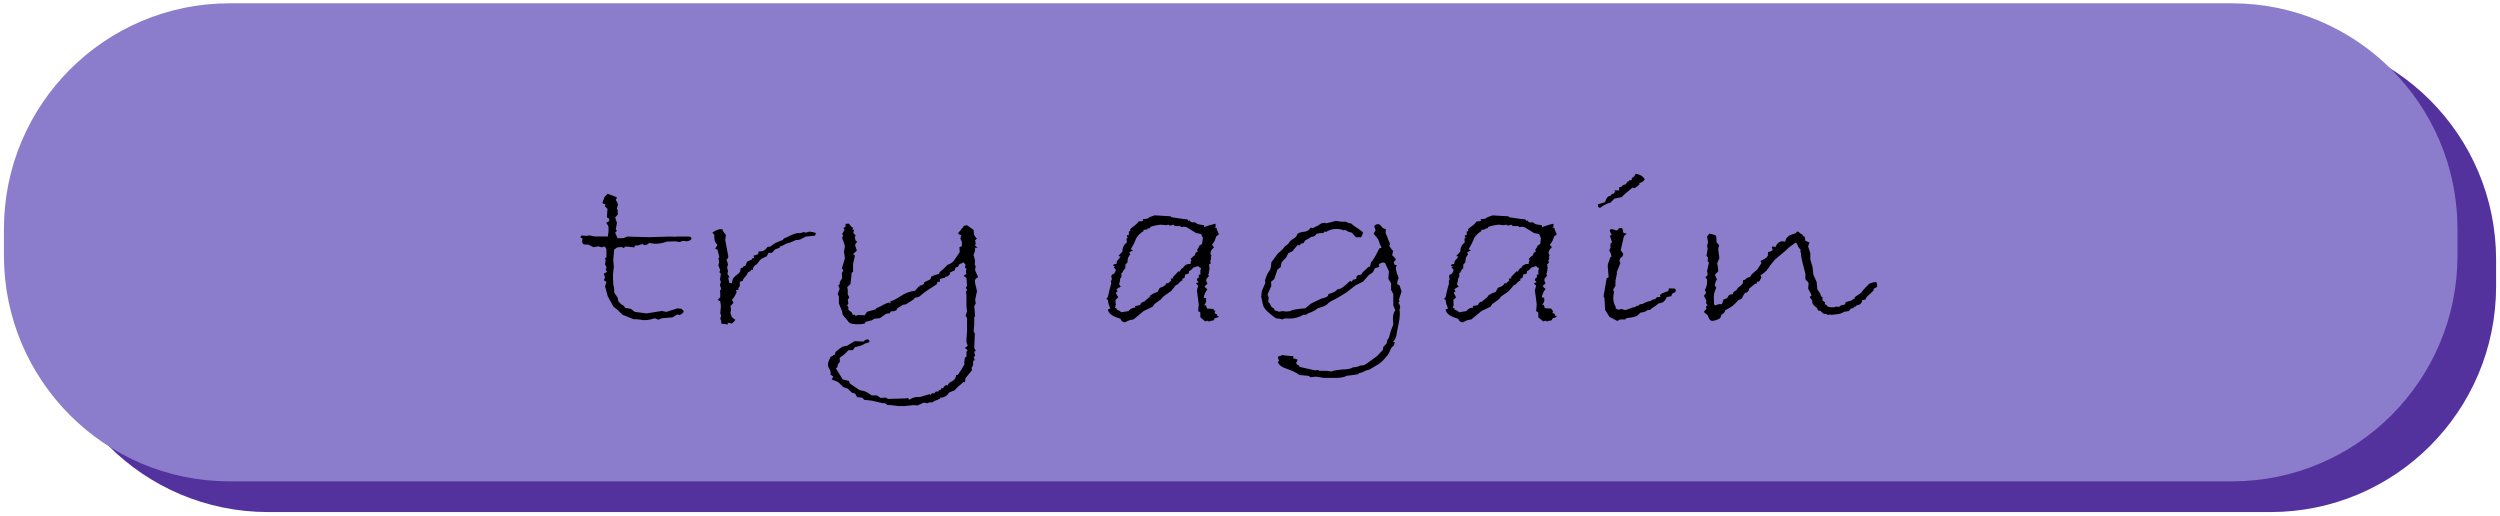
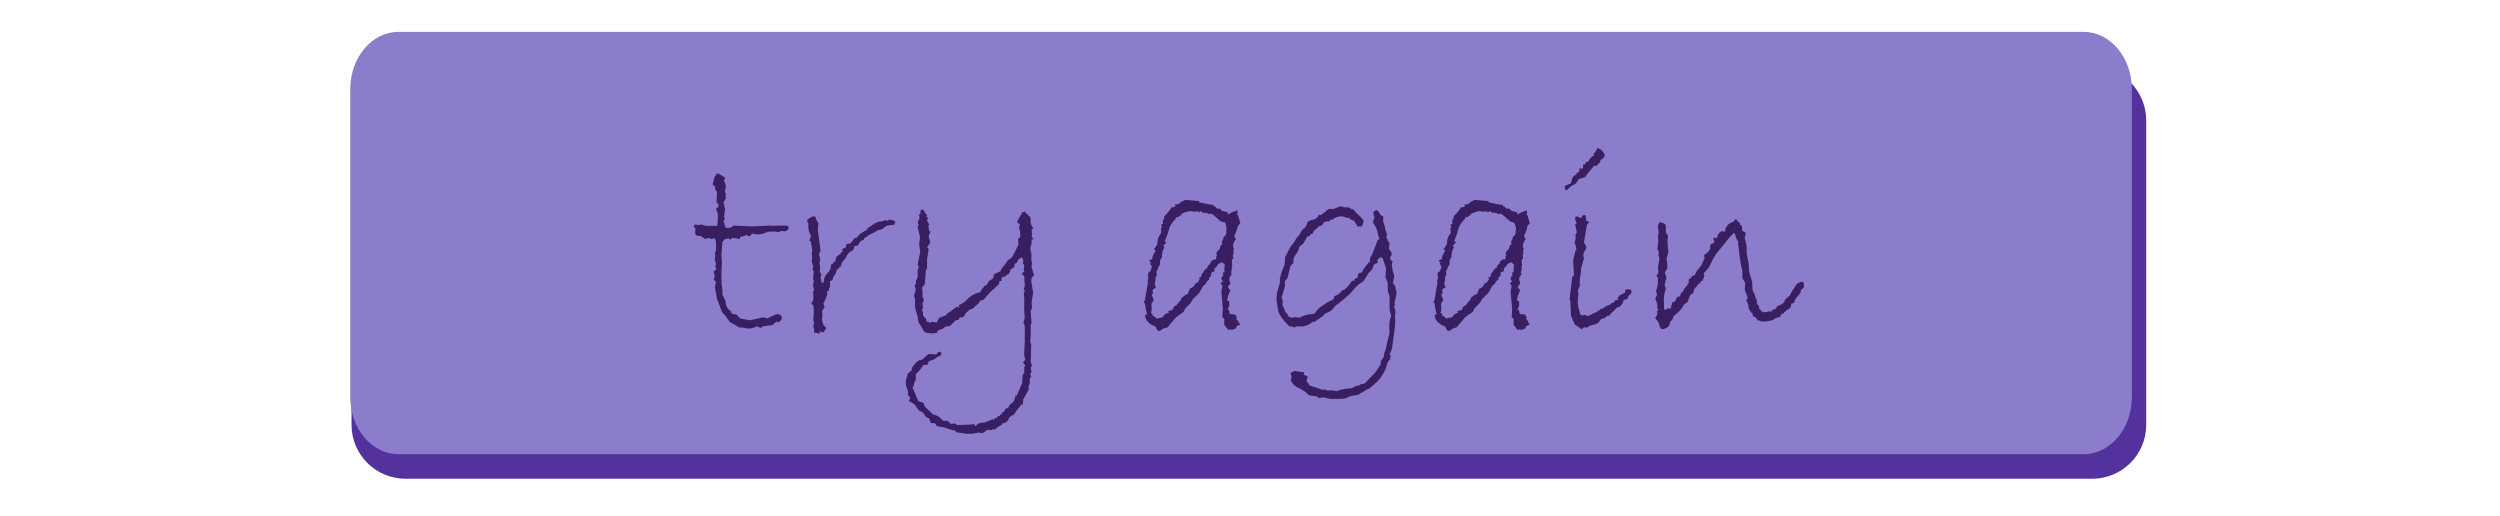
- <svg xmlns="http://www.w3.org/2000/svg" width="1140" height="235" viewBox="0 0 1140 235">
+ <svg xmlns="http://www.w3.org/2000/svg" width="655" height="135" viewBox="0 0 655 135">
  <defs>
    <style>
      .cls-1 {
        fill: #54329e;
      }

      .cls-2 {
        fill: #8c7dcc;
      }
+ 
+       .cls-3 {
+         fill: #391e62;
+       }
    </style>
  </defs>
-   <g id="start_screen_title">
+   <g id="pause">
+     <rect class="cls-1" x="92.1" y="17.43" width="470.21" height="108" rx="14.14" />
+     <path class="cls-2" d="M104.41,119H545.9c7,0,12.65-6.71,12.65-15V23.35c0-8.27-5.66-15-12.65-15H104.41c-7,0-12.64,6.71-12.64,15v80.7C91.77,112.33,97.43,119,104.41,119Z" />
    <g>
-       <rect class="cls-1" x="19.4" y="15.5" width="1118.82" height="218" rx="102.92" />
-       <rect class="cls-2" x="1.79" y="1.5" width="1118.82" height="218" rx="102.92" />
-       <g>
-         <path d="M286,107.87l9.88.29,9.45-.29,2.32.09,1-.09h5.18c1,0,1.47.29,1.47.88s-.77,1.12-2.31,1.31a2.92,2.92,0,0,0-1.19-.19,3.5,3.5,0,0,0-1.82.49l-2-.3-3.86.1a14.78,14.78,0,0,1-5.32,1l-2.73-.35-1.4.93h-1.33v-.58l-2.46.78h-1.26l-.42.88a29.43,29.43,0,0,0-4.2-.39.73.73,0,0,1-.7.58,1.73,1.73,0,0,1-.84-.39l-2,.2-1.4,1-.42,4.88.28,2.93-.42,3.76.14,4.2.42,2v1.8l1.68,2.49v.44c0,1.14,1,2.23,2.87,3.27l.42.83,2.59.39,1.89,1.42,5.33.68,7-1.12,2,.44,5-1.61,1.89.19c.65.46,1,.88,1,1.27s-.61,1-1.82,1.61l-1.05-.29-2.25,1.32-4.76.39-1.61.68-1.68-.68a14.37,14.37,0,0,1-5,.88l-2.88-.39H289l-5.18-2.1-2.45-2.39-1.68-1.32-2.6-4.79-1.19-4.49.64-1.81-1.2-1,.56-1.12-.56-1.81,1.48-.78-.64-.93.36-1.17-.64-1.32.28-1.91-.28-1,.64-.29v-3.62c-.29-.88-.68-1.32-1.2-1.32a1.11,1.11,0,0,0-.84.39l-1.61-.48-2.24.39-2.31-1.18h-1.19c-1.12,0-1.68-.43-1.68-1.31l.14-1.52-1-.49.56-.87,2.1.19,1.61-.19,2.31.48h6l.28-2.29v-2.3l-1-1.7,1.12-.59a3,3,0,0,0,.28-.73c0-.43-.38-.78-1.12-1.08l.27-3.9-1.19-1.22.28-.88c-.93-.13-1.4-.39-1.4-.78l1-2.64a7.33,7.33,0,0,0,1.33-1.37c2.85,1,4.28,1.55,4.28,1.71v.1l-.56,1a4.51,4.51,0,0,1,1,2.2v.29a3.1,3.1,0,0,0-.42,1.42.89.89,0,0,0,.42.78l-.14.83.14,1.08-1.26,1.41.84,2.49-.56,3,.56.59-.84.87,1.12,2.5h2.59Z" />
-         <path d="M372.08,106.25l-.42,1.23-4.2.39-2.74,1.41-1.82.2-2.31,1-2.31.74a10.42,10.42,0,0,1-2.73,1.27v.48l-2.1.74L352,115.29h-1.55l-.77,1.56-1.61.73a3.69,3.69,0,0,0-1.54,1.08l-1.4,1.8a3,3,0,0,0-1.89,2.69l-.7-.2-.28.64-1.05.49-1,1.71c-1,1-1.54,1.77-1.54,2.29l-1.33.39v2.1a2.57,2.57,0,0,0-.71,1.08l.29.34-1.41.39.42.78a12.77,12.77,0,0,1-2.17,3.61l.7,1.27-1.4,1.61a5.81,5.81,0,0,1,.28,1.52l-.28,1.61.63,1.76a3.16,3.16,0,0,0,.63.58l1.05.73a6,6,0,0,1-1.75,1.71l-1.89-.48.28.87-3.15-.39v-1.31l-.42-.88.42-1.62-.42-.68.28-3.42-.28-2.29c-.65-.16-1-.36-1-.59s.33-.66,1-1.22v-1.46a7.68,7.68,0,0,0-.14-1.71l.56-.49-.56-1.9.42-1.52-.42-.93.42-2.68-.7-.78.42-.93-.84-2,.28-1.57a8.17,8.17,0,0,0-.28-1.8l.42-.49-.84-3.42-1.05-.49,1.05-1.71a4.46,4.46,0,0,1-1.47-3.32V107a2.88,2.88,0,0,1-.84-.93,8.39,8.39,0,0,1,3.57-1.61l1.05.19A4.6,4.6,0,0,0,331,107l-.28,2.49,1.4,7.57a1.63,1.63,0,0,1-.84,1.31l.7,2.1-.42,1.52.42,1.61-.28,1.27,1,1.51-.63.3.49,2.29,1.12.2.49-2a7.09,7.09,0,0,1,1.68-1.76q1.83-1.11,1.83-2.49v-.58l.91-.29c.14,0,.25-.13.35-.37a.49.49,0,0,1,.49-.37h.42l.84-2,2.17-1,.14-.58h1l-.42-1.12,2.17-.69.14-1.22,2-.19a5.29,5.29,0,0,0,2.1-1.91l1.34-.19a13.15,13.15,0,0,1,2.59-1.81.82.82,0,0,0,.7-.29l2.31-.88.56-.73,1.26-.49c2.47-1.27,4.16-1.91,5-1.91h.56a3.7,3.7,0,0,0,2-.49l1.27.3a3.77,3.77,0,0,1,1.61-.49A10.13,10.13,0,0,1,372.08,106.25Z" />
-         <path d="M446,126.37c-1,.52-1.47,1.13-1.47,1.81a4.08,4.08,0,0,0,.14,1l.84,3.61-.84,3.9.28,1.62-.7,1.36.42,4.4-.42.63v3.57l-.28,2.83.56,1-.28,6.59.7,1.22-.7.58.42,1.81-.7.49.56,1.51H444l-.28.78v1.52l-.7,1.22.28.88-3,3.71-.28,1.9-.77-.1-1.26,1.18a12.23,12.23,0,0,0-2.59,2.54L432.74,179a4.18,4.18,0,0,1-4.13,2.29.36.36,0,0,1,.14.3c0,.23-.19.34-.56.34l-.63.39a5.94,5.94,0,0,0-2.39,1.17h-1.61l-.42.39-1.89-.29-2.87,1.32-1.68-.2-4.62.49-1.27-.1-.7.1-4.2-.49h-1.12l-1.47-.92-.7.09-5-1.17-3.58-.39-.84-1-2.31-.19-1-1.71-1.33-.29-2-1.91-2-.68-1.89-1.9a4.13,4.13,0,0,0-1.2-.74l-2.24-.88.77-1.27-1.33-1,.14-.59a5.16,5.16,0,0,0-1-2.58,4.53,4.53,0,0,1-.28-1.42,5.13,5.13,0,0,1,.56-2l.56-1.13v-.29l1-.39.35-.49.56.1.35-1.17c.14-.49,1.27-1.4,3.37-2.74l2-.39,3.43-2.1,4,.2a2.71,2.71,0,0,1,1.75-1c.66,0,1,.28,1,.83a.77.77,0,0,1-.15.49l-1.89.59-1.26.73a18.21,18.21,0,0,1-3.29.88l-1,1.42h-2a17.68,17.68,0,0,1-4,3.46L383,165a3.6,3.6,0,0,0-1.19,2.54l-.71.29,3.16,5.17,2.87.74.42,1.17,4.48,3,1.68.34a6.61,6.61,0,0,1,1.82.73l2,1.32h2.31l1.75,1.17,2.31-.2,1,.64,8.2-.24,1.12-.2v.2c0,.35.18.53.56.53a1.08,1.08,0,0,0,.35-.19,6.3,6.3,0,0,1,3.71-1h.7l4.55-1.32v.44c.61-.32.91-.53.91-.63h-.49a1.63,1.63,0,0,1,.91-.2,2.38,2.38,0,0,1,.71.1,1.11,1.11,0,0,1,1.26-.88h.49l.28-.58c.65,0,1-.28,1-.83h.14a1.32,1.32,0,0,0,1.19-.74,1.46,1.46,0,0,1,1.26-.78l.42.25c.14-.85.86-1.55,2.17-2.1A3.18,3.18,0,0,0,436,171h.77a58.15,58.15,0,0,0,3.15-5.08l-.28-.29L440,163l.7-.29v-2.3l.56-.68L440,158.65a6.38,6.38,0,0,0,1.26-1,4,4,0,0,0-.28-.76,4,4,0,0,1-.28-1.53V155l.28-4.11v-5.81l-.7-1.12.7-2-.28-2.3v-5.27l-.28-1.12.56-1.08-.56-.93.56-.87-.28-3.71-1.33-.88,1.33-.93-.28-.78.28-1.52L440,122l.28-1.22-.91-1.18a4.84,4.84,0,0,1-1.82.79l-.7,1.22-1.19.49-.28,1.17L433,124.37l.28.49L432.18,126l-1,.2-.42.49-2.17.48v1.32h-1.05l-.42,1.17-4.84,3.13L419,135.36l-1.75.39-.84.92-3.29,2.1-1.34.2c0,.07-.91.6-2.59,1.61l-.42.88-1.26.49h-1.19l-.7.93-1.54.19-2.87,2-2.59.3-1.05.68c-.7.16-1.66.41-2.88.73l-.42.78a10.71,10.71,0,0,1-3.29.3c-2.05,0-3.34-.3-3.85-.88l-2.87-3.42L384,142l-1.47-3.66v-3.23l-.56-1,.91-2.44-.63-1.57.63-.44.14-1.27,1-1.51-.14-2.29.7-1.32-.7-.88,1.4-4.59-.42-3,.42-2.68L384,108.35l.56-.87-.56-.74,1.12-1.95-.56-.83,1-.59v-1.31l1.61-.1a4.73,4.73,0,0,0,1.89,2l-.49.68.91.15-.42,1.27,1.12,1.42-.42.68.42,1.61.7.39-1,1.51.84,2.59L389,115.87l.84.69-.84,3.81v3.51l-.63.49-.56,5.18L386.3,131l.28.93v2.29l.7,1.37-.7,1.12.28,1.71-.56.79.56.87v1.22l1.54,1.13.49,1.17,1-.1.28.59,1.12-.49,3,.19,1.05-1.61,3.58-1,.14.29a1.49,1.49,0,0,1,1.12-1.17,14,14,0,0,0,2.41-1.2,11.06,11.06,0,0,1,3.05-1.24l-.14.53c.47-.13.7-.3.7-.53a1.34,1.34,0,0,0-.28-.49c.93-.07,2.49-.82,4.66-2.27a14.59,14.59,0,0,1,6.69-2.52l1.75-2,.28.59v-.88c1.4-.2,2.15-.73,2.24-1.61l1.61-.78c.94-.3,1.4-.77,1.4-1.42v-.29a15.2,15.2,0,0,1,3.65-1.32l.28-.78a24.3,24.3,0,0,0,3.57-3.32,5.93,5.93,0,0,0,3-2l2.59-3.8-.14-2.3,1.12-.39v-1.9l-.7-1.61.42-1.47-1.26-.54-.14-.29c0-.23.25-.59.74-1.1a4.18,4.18,0,0,0,.94-1.29l.56-.3.14-.68a3.83,3.83,0,0,1,1.61-.39l3,2.1.14,1.17.07,1a8.2,8.2,0,0,0,1.33,1.9l-.84.64.28,1.36-.28,1.13,1.19.88-1.19.09v1.42l-.7,1.81.7,2.58-.14,1.91.42.68-.28,1.81Z" />
-         <path d="M555.88,144.49l-2,.68-.42.88a12.75,12.75,0,0,0-2.17.54l-.7-.34-1,.34-2.24-1.91v-2.19l-1-.64.28-3.08-.84-6.39.56-2.1-1-1.12,1.26-.49-.84-.88.28-.93.7-.39-.14-1.22h.77v-2l.28-1a2.6,2.6,0,0,1-1.33-.93l-2.25.74a4.54,4.54,0,0,1-1.89,1.61l-.14,1.07-1.61.49-.28,1.42-1,.48v.74a5,5,0,0,0-2,1.75l-1,.44-2.17,2.69-3.43,2.39-1.13,1.32-3,2.2-.77,1.17-4.13,2-4.62,3.81-1.55.29a6.74,6.74,0,0,0-2.17,1h-.42c-.79,0-1.42-.54-1.89-1.61-3.59-1-5.49-2.38-5.67-4.2l1.12-.49a9.82,9.82,0,0,1-1.12-3.91l-.77-.39.49-.54a2.09,2.09,0,0,0,.42-1c.09-.47.23-1.13.42-2l1-3.71a1.18,1.18,0,0,1-.14-.69,1.93,1.93,0,0,1,.42-1.12,3.38,3.38,0,0,1-.28-1.08,2.62,2.62,0,0,1,.28-1l.56-.1a3,3,0,0,0,1.19-1.9.87.87,0,0,0-.46-.78q-.45-.3-.45-.39c0-.23.26-.4.77-.49-.7-.1-1-.31-1-.64s.49-.49,1.47-.49v-.19a2.77,2.77,0,0,1,.88-2,3.85,3.85,0,0,0,.94-1.24l-1-.2,1.89-2.1v-.49a4.47,4.47,0,0,1,2-3.61l-.14-1.81.63-.29a1.32,1.32,0,0,1-.49-1c0-.19.31-.29.91-.29v-1.61c.47-.1.7-.26.7-.49a.87.87,0,0,0-.14-.54,21.12,21.12,0,0,1,2-1.61,8.85,8.85,0,0,0,2-2h.42c1.07,0,1.61-.18,1.61-.54,0-.13-.14-.29-.42-.49,1.91,0,2.92-.26,3-.78l2.59-.93,7.43.44v.39l6,.88h.56c.89,0,1.33.28,1.33.83l.7-.19a1.55,1.55,0,0,0,1.61.88l.7-.1,1.27.88,3,.54v.87a26.65,26.65,0,0,1,5.18-1.61v1.61h-.7l1.4.49-.28.2,1.12,2.54-1.26,1-.56,1.66a6.73,6.73,0,0,1-1.33,2l.91,1.27c-.09.1-.36.36-.8.79A3,3,0,0,0,552,116c.28.1.42.26.42.49l-.28.83.14.68-.42,1.08.28.93-.84.68.28,2.2-.42.29.42.44-.42.29a.47.47,0,0,1,.14.39,1.27,1.27,0,0,1-.42.88l.42.64-.7.88c-.38.16-.56.63-.56,1.41l.56,1.27-1.33,1.22a3.73,3.73,0,0,0,1.33,1.32,8.22,8.22,0,0,0-1.75,3.86l1.19.19-.14.54a1.12,1.12,0,0,1,.14.68,3.52,3.52,0,0,1-1,2h.91l.42,1.51,2.87.19,1,1.27c-.28.13-.42.25-.42.35,0,.26.47.58,1.4,1H555c-.19,0-.28,0-.28.1S555.09,144,555.88,144.49Zm-7.35-35.94-.84-1.81-2.31-.49-4-2.49a4,4,0,0,0-1.47-.39,5.28,5.28,0,0,0-1.12.2l-.7-.49h-2.31l-.7-.63-1.61.44-.7-.44-1.19.24-2.25-.24a18.37,18.37,0,0,0-5,1.12l.28.39-1.26.29-.28.39-1.61.15v.59a9.27,9.27,0,0,0-3.29,3.17,27.79,27.79,0,0,1-2.59,5.13l1.12.39-1.83,1.12.56.78a4.33,4.33,0,0,0-1.26,3.08v.53l-1,1.08v1.71a3,3,0,0,0-1.26,1.8l-.56.4v1.8l-.49.49a9.42,9.42,0,0,1-.56,2.69l.77,1.22a5.44,5.44,0,0,0-2,1.22l.56.78-.84.78,1.12,2-1.26,1.22.14,2.4-.42,1.12.7.29.28.68a5,5,0,0,1,2,1.13l3.29-.54a3.6,3.6,0,0,1,3.16-1.56l-.28-.73,2.27-.42c.07,0,.18-.2.32-.56a2.33,2.33,0,0,1,1.26-1h.28q.42,0,.42-.39l2.59-2.1H524l1.54-1a7.33,7.33,0,0,1,2.31-.93l1-1.91c1.78-.52,2.78-1.22,3-2.09h.84l1.4-1.27-.28-.83,1.33-.2a1,1,0,0,1-.28-.49c0-.1.32-.46,1-1.1s1.16-1.16,1.54-1.58l.63.19a2.47,2.47,0,0,1,1.54-1.8,2.3,2.3,0,0,1,1.12-1.25,3,3,0,0,1,1.19-.46h1l.14-1.22c.19-.13.28-.26.28-.4s-.14-.39-.42-.58a6.89,6.89,0,0,1,2-1.81l.28-1.07,1-.54-.28-.88a4.26,4.26,0,0,0,1-1.8l1.26-.88Z" />
-         <path d="M639.1,132.87l-1.19,3.8.28.88-.56.49a3.49,3.49,0,0,1,.84,2.15l-.28,1,.14,2a23.17,23.17,0,0,1-.63,4.74c-.42,1.92-.68,3.2-.77,3.85l-.21,1.47a9,9,0,0,1-1.55,2.73H636l-.35,1.52-.85.73a4.47,4.47,0,0,0-.94,1.66,8.62,8.62,0,0,1-1.23,2.2c-.46.58-1.06,1.27-1.78,2.07a9.7,9.7,0,0,1-2.42,2c-.89.51-2.15,1.26-3.78,2.27l-2.17.69a6.49,6.49,0,0,1-2.6,1l-.7.59c-3.36.45-5.09.68-5.18.68h-.28l-.28.34a15.91,15.91,0,0,1-4.62.59h-5.12l-3.71-.59-2.31.3-1-.64-4.13-.39-1.68-1.07a25.91,25.91,0,0,0-3.65-1.61c-2.52-.72-4-1.79-4.55-3.23l.56-.48-.56-1.81a1.7,1.7,0,0,1,1.26-.49,1.25,1.25,0,0,1,.84-.39c.14,0,.69.06,1.65.2s2.09.22,3.39.29l-.14,1a5.2,5.2,0,0,1,2,.59,1.61,1.61,0,0,1-.28.83l-.29.49c0,.75.43,1.17,1.27,1.27,0,.42.08.65.24.68s.5.11,1,.25l6,1.36,1.61-.19.28.39h3.15a9.87,9.87,0,0,1,2.46.34q1.32-.73,7.56-1.12a5.76,5.76,0,0,0,2.31-.78c1.78-.14,2.83-.41,3.16-.83h.42a4.81,4.81,0,0,0,1.36-.2,3.44,3.44,0,0,0,1.16-.59l4.83-3.51,2.73-2.88.14-1.32,1.54-1.61.28-1.47.77-1.22.84-3,1.13-2.93-.15-2.1v-.78a5.9,5.9,0,0,1,1.06-3.61l-.91-2.2v-5.17l-1-1.91v-3l-1.26-2.1.28-3.37L631.6,120a1.63,1.63,0,0,0-1-.3,3,3,0,0,0-1.89,1l.28,1-2,.59-1,1.9-1.82,1.27-2.59,2.93-3.44,1.71-4.06,3.18c-1.21.78-2.32,1.46-3.33,2.05s-2,1.15-3.08,1.68a9.65,9.65,0,0,0-1.85,1.1l-.7.73a8.28,8.28,0,0,1-1.9,1l-2.31.73-1.26.93a18.44,18.44,0,0,1-3.08,1.37,2.23,2.23,0,0,1-1.82.68h-.42a12.13,12.13,0,0,1-6.31,1.71,14,14,0,0,1-2-.1l-1.19.49a13,13,0,0,0-3-.49q-5.32-3.71-5.88-6l-.85-3.91.28-2.49L577,129l-.14-1.17.56-1.66a8.53,8.53,0,0,1,1.33-2.54,4.4,4.4,0,0,0,.84-2.44l.14-1.57,2.87-3.9a4.37,4.37,0,0,1,.84-.71,18.54,18.54,0,0,0,2.45-2.61l1.54-1.17a5.35,5.35,0,0,1,2.35-2.35,3.48,3.48,0,0,0,1.86-2.29,6.17,6.17,0,0,1,2.94-.88,3.75,3.75,0,0,0,3.08-1.91l1,.2,2.59-1.27a4.06,4.06,0,0,1,2.59-1.12,6.28,6.28,0,0,1,1.13.19l4.2-1.07,2.66.39h1.89l1.47.68H616a14.72,14.72,0,0,0,2.77,2.1,17.57,17.57,0,0,1,2.7,2,3.6,3.6,0,0,1-.91,2.3h-2.25l-1.89-2.1a7.3,7.3,0,0,1-3-1.27l-.7.2a8.74,8.74,0,0,0-7.92.68l-1-.1-.28.68h-1.33l-1.82.3a2.59,2.59,0,0,1-2.45,1.41,12.33,12.33,0,0,1-2.73,1.62l-.84,1.26-1.33.25-.14.68h-1.26l-2.32,2.79-1.89.92-.84,1.81-2,2.1a4.87,4.87,0,0,0-.49,2.29l-1.54,1.18L581,127.35l-1.4,1.12.14,1.81-1.75,4.1.56,1.37-.28,1.9a3.28,3.28,0,0,1,1.12,1.52,2.3,2.3,0,0,0,1.47,1.41l.42,1a6,6,0,0,1,1.89.58,7.77,7.77,0,0,1,2-.29l1.4.2c.19,0,.77-.07,1.75-.2.66-.55,3-1,6.87-1.27.46-.36,1-.83,1.68-1.41a6.74,6.74,0,0,1,1.93-1.27c.63-.26,1.42-.63,2.38-1.1a11.59,11.59,0,0,1,2.06-.86c1.69-.29,2.52-.91,2.52-1.85q3.51-1,3.93-2.1l1.12-.25a5.9,5.9,0,0,0,1.5-.78,21,21,0,0,0,3.26-2.88l.84.39.56-.93,1.61-.39a.69.69,0,0,1-.14-.48,1.59,1.59,0,0,1,.84-1.23,4,4,0,0,0,1-.12,1,1,0,0,0,.67-.51l.49-.73,2.73-2.49h.56l.42-2q.84-.33,3.85-6.39l1-.25-.77-1.56-.49-1.61a4.37,4.37,0,0,0-.91-1.51l-1.47-1.71.91-1.56-.63-1.81a2,2,0,0,1,1.61-1,1.92,1.92,0,0,1,.77.15,7.26,7.26,0,0,1,1.54,1.66l1.4.49-.14,1.8.63,1.32a3.58,3.58,0,0,1,.35,1,5.83,5.83,0,0,0,.56,1.39,3.52,3.52,0,0,1,.49,1.39q0,.39-.42.39a8.28,8.28,0,0,0,1.83,2.59l-.43,2c1.08,1,1.62,1.58,1.62,1.81,0,.39-.31.8-.91,1.22l.35,1.27,1,.29-.42,1.32.56,2.59a4.21,4.21,0,0,1,.7,2.2s0,.09-.14.19a4.15,4.15,0,0,0-.42,2.3l1,.53Z" />
-         <path d="M710,144.49l-2,.68-.42.88a13,13,0,0,0-2.17.54l-.7-.34-1,.34-2.24-1.91v-2.19l-1-.64.28-3.08-.84-6.39.56-2.1-1-1.12,1.26-.49-.84-.88.28-.93.7-.39-.14-1.22h.77v-2l.28-1a2.64,2.64,0,0,1-1.33-.93l-2.24.74a4.66,4.66,0,0,1-1.89,1.61l-.14,1.07-1.61.49-.28,1.42-1,.48v.74a5,5,0,0,0-2,1.75l-1,.44L688,132.77l-3.43,2.39-1.12,1.32-3,2.2-.77,1.17-4.14,2-4.62,3.81-1.54.29a6.64,6.64,0,0,0-2.17,1h-.42c-.8,0-1.43-.54-1.89-1.61q-5.4-1.47-5.68-4.2l1.12-.49a10,10,0,0,1-1.12-3.91l-.77-.39.49-.54a1.91,1.91,0,0,0,.42-1c.09-.47.24-1.13.42-2l1-3.71a1.27,1.27,0,0,1-.14-.69,1.93,1.93,0,0,1,.42-1.12,3.68,3.68,0,0,1-.28-1.08,2.81,2.81,0,0,1,.28-1l.56-.1a3,3,0,0,0,1.19-1.9.88.88,0,0,0-.45-.78c-.31-.2-.46-.33-.46-.39,0-.23.26-.4.77-.49-.7-.1-1-.31-1-.64s.49-.49,1.47-.49v-.19a2.81,2.81,0,0,1,.88-2,4,4,0,0,0,1-1.24l-1-.2,1.9-2.1v-.49a4.45,4.45,0,0,1,2-3.61l-.14-1.81.63-.29a1.28,1.28,0,0,1-.49-1c0-.19.3-.29.91-.29v-1.61c.46-.1.7-.26.7-.49a.94.94,0,0,0-.14-.54,20.51,20.51,0,0,1,2-1.61,8.64,8.64,0,0,0,2-2h.42c1.08,0,1.61-.18,1.61-.54,0-.13-.14-.29-.42-.49,1.92,0,2.92-.26,3-.78l2.6-.93,7.42.44v.39l6,.88h.56c.88,0,1.33.28,1.33.83l.7-.19a1.54,1.54,0,0,0,1.61.88l.7-.1,1.26.88,3,.54v.87a26.87,26.87,0,0,1,5.18-1.61v1.61h-.7l1.4.49-.28.2,1.13,2.54-1.27,1-.56,1.66a6.54,6.54,0,0,1-1.33,2l.91,1.27c-.09.1-.36.36-.8.79a3,3,0,0,0-.67,2.24c.28.1.42.26.42.49l-.28.83.14.68-.42,1.08.28.93-.84.68.28,2.2-.42.29.42.44-.42.29a.44.44,0,0,1,.14.39,1.27,1.27,0,0,1-.42.88l.42.64-.7.88c-.37.16-.56.63-.56,1.41l.56,1.27-1.33,1.22a3.81,3.81,0,0,0,1.33,1.32,8.32,8.32,0,0,0-1.75,3.86l1.19.19-.14.54a1.12,1.12,0,0,1,.14.68,3.52,3.52,0,0,1-1.05,2H704l.42,1.51,2.87.19,1,1.27c-.28.13-.42.25-.42.35,0,.26.47.58,1.4,1h-.13c-.19,0-.29,0-.29.1S709.19,144,710,144.49Zm-7.36-35.94-.84-1.81-2.31-.49-4-2.49a4,4,0,0,0-1.48-.39,5.39,5.39,0,0,0-1.12.2l-.7-.49h-2.31l-.7-.63-1.61.44-.7-.44-1.19.24-2.24-.24a18.34,18.34,0,0,0-5.05,1.12l.28.39-1.26.29-.28.39-1.61.15v.59a9.35,9.35,0,0,0-3.29,3.17,27.19,27.19,0,0,1-2.59,5.13l1.12.39-1.82,1.12.56.78a4.33,4.33,0,0,0-1.26,3.08v.53l-1,1.08v1.71a3,3,0,0,0-1.26,1.8l-.56.4v1.8l-.49.49a9.42,9.42,0,0,1-.56,2.69l.77,1.22a5.39,5.39,0,0,0-2,1.22l.56.78-.84.78,1.12,2-1.26,1.22.14,2.4-.42,1.12.7.29.28.68a5,5,0,0,1,2,1.13l3.29-.54a3.57,3.57,0,0,1,3.15-1.56l-.28-.73,2.28-.42c.07,0,.17-.2.31-.56a2.33,2.33,0,0,1,1.26-1h.28q.42,0,.42-.39l2.59-2.1h-.56l1.55-1a7.13,7.13,0,0,1,2.31-.93l1-1.91c1.77-.52,2.77-1.22,3-2.09h.84l1.4-1.27-.28-.83,1.33-.2a1,1,0,0,1-.28-.49c0-.1.33-.46,1-1.1s1.17-1.16,1.54-1.58l.63.19a2.49,2.49,0,0,1,1.54-1.8,2.28,2.28,0,0,1,1.13-1.25,3,3,0,0,1,1.19-.46h1l.14-1.22c.18-.13.28-.26.28-.4s-.14-.39-.42-.58a6.89,6.89,0,0,1,2-1.81l.28-1.07,1-.54-.28-.88a4.26,4.26,0,0,0,1.05-1.8l1.26-.88Z" />
-         <path d="M750,81.89a4.7,4.7,0,0,1-2.45,1.66v.63l-1.26,1a1.8,1.8,0,0,1-1.12.59,2.94,2.94,0,0,1-.77-.2l-3.85,3.22-1,1.08-3.43.73-1.75,1.81-1.61.49a15.42,15.42,0,0,0-3.15,1.9l-.84-.39-.14-1.22,3.29-1c.47-1.62,1.06-2.54,1.79-2.76s1.08-.34,1.08-.41v-.39l.7-.29.28.09.35-.73h.56l-.56-.88h2.24V85.36l1.06-.2.7-.78,1.12-.29,1-1.32a.91.91,0,0,0,.84-.59H744l.14-1a3.48,3.48,0,0,0,1.75-2C748.14,79.68,749.51,80.59,750,81.89Zm14.22,50.29-.28,1-1.33.68-.56,1.22-2,.39a4.89,4.89,0,0,1-2,2.49l-1.75.44-1.54,1.18a11.76,11.76,0,0,0-2.46,1.8h-1a4.81,4.81,0,0,1-3.15,1.13c-1,.87-1.61,1.4-1.75,1.56a9.73,9.73,0,0,1-2.7.71c-1.09.14-1.78.25-2.06.31l-.56.59h-2.32l-1.26.68-3.57-1.85-2-3.23-.28-5.17-.42-1,1.4-8.2.91-.49-.42-5.12a4,4,0,0,1,.39-1.74,12.49,12.49,0,0,0,.73-2.22l.56-.24a4.85,4.85,0,0,0-1-2.79l.56-1.32v-1.85l.7-.64a10.16,10.16,0,0,0-.49-1.58,8,8,0,0,1-.35-1c0-.52.19-.79.56-.79a.48.48,0,0,0,.28.1,5.9,5.9,0,0,1-1-2c0-.49.33-.73,1-.73a3,3,0,0,1,1,.27,3,3,0,0,0,1.08.27,3.17,3.17,0,0,0,.7-.2c0-.55.33-.83,1-.83s.88.07,1,.22a13.63,13.63,0,0,1,.39,1.88l1.54.49-1.26,1.12-1.47,6.4,1.19,1.61a2.24,2.24,0,0,1-1.34,1.9l-.42,1.27.42,1.13-1.68,4.1.14.49-.7,3.32v2.39l-1,1.61.28,1.37-.28,2.29a7.85,7.85,0,0,0,1.19,4.49l-.14.54,1.26.59,1.47-.3,1.69.49,2-.68a7.91,7.91,0,0,1,2.45-.73l1-.69.28.3.84-.79,1.47-.29a10.36,10.36,0,0,1,3.57-1.32,2.91,2.91,0,0,1,2-.78l.84-.93,1.61-.09-.35-1.08h.63l.28-.53,3-1.08.28-1.22,2.73.1A3.56,3.56,0,0,1,764.2,132.18Z" />
-         <path d="M856,130.18c.19.52-.39,1-1.75,1.56l.21.34c0,.33-.63,1-1.89,2.08s-1.89,1.86-1.89,2.42l-1.54.29c0,1.37-.91,2.17-2.59,2.39a.75.75,0,0,1-.7.59h-.28c-.14.55-.68.83-1.61.83l-.85,1.17-2,.29-1.68.78a4.29,4.29,0,0,1-.91.25l-3.15.39-1.12-.1-1,.1-.42-.39-1.26-.1-1.61-1.41h-.7a1.23,1.23,0,0,1-.56-1.08c-1.55-1.17-2.32-2.08-2.32-2.73v-.78l-1-1.32v-.59l.7-.29-.56-1.42-1-1.8.21-2.69-1.47-1.61v-2.49q-2-7.27-2-8.89v-.39a3.74,3.74,0,0,1-.28-1.12,1,1,0,0,1,.14-.59,5.27,5.27,0,0,1-1.68-2.78l-.7-.44-3,2.2-1.47,1.41-5,4.2-2,2.49a25.61,25.61,0,0,1-1.68,2.37,14.82,14.82,0,0,1-2.8,2.22l.42.93-1,1.9-1.12.1v.88h-.77l-2.74,2.3a1.92,1.92,0,0,1-1.82,1.9,5.54,5.54,0,0,0-1.12,1.86,1.75,1.75,0,0,1-1.61,1.26l-.56.4a15,15,0,0,1-2.49,2.46,24.38,24.38,0,0,1-3.25,1.93,2.61,2.61,0,0,1-1.75,2l-.14.49a2.09,2.09,0,0,1-.7,1.29,7.71,7.71,0,0,1-3.44,1.1c-.7-.06-1.23-.62-1.61-1.66a2.74,2.74,0,0,0-1.68-1.9l-.42-.64,1.12-1.27-.14-1.22.7-.48-.7-.88.14-1.22-1.12-2.2,1-1.32-.56-1.37a7.06,7.06,0,0,0,1-4.1v-.54q0-.24-.84-1.17c.75-.42,1.12-.83,1.12-1.22l-.28-1.56.84-3.81-.56-.73.14-1.56-.7-.93.56-3.18-.28-1.12.42-1.81-.42-2.58,1-1.32a14.57,14.57,0,0,1,2.84.73,1.47,1.47,0,0,1,.35.9,17.6,17.6,0,0,1,.1,2.27l1.2,1.32-.42,1.91.55,4.1-1,2.2.43,2.58v1.22L782,125.25l.91,2.1a8.27,8.27,0,0,0-1,2.73l.7,1.17a10.11,10.11,0,0,0-1.12,3.91l.14,3.61.42.49,1.76-.58h1.4l.77-2.2c1.07-.23,1.72-.6,2-1.12.14-.78.86-1.18,2.17-1.18a2,2,0,0,1,1-1.51c.37,0,.82-.47,1.33-1.42a10.64,10.64,0,0,0,2.31-2.09v-1.37h.14a2,2,0,0,0,1.3-.71,2.57,2.57,0,0,1,1.85-.71,3.74,3.74,0,0,1,1.27-1.8l2-1.71,1.82-2.79a3.92,3.92,0,0,1-.28-1q0-.3.42-.3c1.91-.87,2.87-1.74,2.87-2.58V115c1.45-.39,2.17-.75,2.17-1.08a1.26,1.26,0,0,0-.21-.56,1.46,1.46,0,0,1-.21-.46c0-.33.19-.49.56-.49a2.77,2.77,0,0,1,1.12.29c.7-1.79,1.78-2.68,3.22-2.68a6.14,6.14,0,0,1,1.27.19,2.67,2.67,0,0,1,1.26-2.29c.18-.43,1.3-.93,3.36-1.52l.7-.78h.56a6.33,6.33,0,0,0,2,1.42l.28.68.7.2.28,1.9,1.89.78-.63,1.71,1,3.13v2.88l1,3.41.42,3.57,1.48,3.32.28,3.32c0,.07.29.38.73,1a5.39,5.39,0,0,1,1,2.22l.63.3v1.51l1.26,1-.28.73,1,.39v.49a5.45,5.45,0,0,0,4.48.19,2.32,2.32,0,0,0,.7.2,1.71,1.71,0,0,0,1.26-.78c1.36-.1,2-.36,2-.78V138c.14-.23,1.1-.55,2.88-1a7,7,0,0,1,1.47-1l-.14-.25a2.5,2.5,0,0,1,.52-.56,11.63,11.63,0,0,1,1.37-.88,4.24,4.24,0,0,0,1.33-1.05l.77-1.07c.61-.59,1.52-1.53,2.73-2.83l2-.69h1.33Z" />
-       </g>
+       <path class="cls-3" d="M192.2,59.1l4.86.21,4.66-.21,1.13.07.49-.07h2.55c.48,0,.72.21.72.62s-.38.79-1.14.93a1.06,1.06,0,0,0-.58-.14,1.38,1.38,0,0,0-.9.35l-1-.21-1.89.07a5.43,5.43,0,0,1-2.62.72l-1.35-.24-.69.66h-.65v-.42l-1.21.55H194l-.21.62a11.85,11.85,0,0,0-2.06-.27c-.07.27-.19.41-.35.41s-.23-.09-.41-.27l-1,.13-.69.73L189,66.78l.14,2.07L189,71.51l.07,3,.21,1.41v1.28l.83,1.75v.32a3,3,0,0,0,1.41,2.3l.21.59,1.27.28.93,1,2.62.48,3.45-.8,1,.32,2.44-1.14.93.14a1.32,1.32,0,0,1,.49.89q0,.52-.9,1.14l-.52-.21-1.1.93-2.34.28-.79.48-.83-.48a5.27,5.27,0,0,1-2.48.62l-1.42-.28h-.75l-2.55-1.48-1.21-1.69-.83-.93-1.27-3.38-.59-3.17.31-1.27-.58-.69.27-.79L187,71.09l.72-.55-.31-.65.17-.83-.31-.93.14-1.35-.14-.69.31-.2V63.34c-.14-.62-.33-.93-.58-.93a.5.5,0,0,0-.42.27l-.79-.34-1.1.27-1.14-.82h-.59c-.55,0-.82-.31-.82-.93l.07-1.07-.49-.35.28-.62,1,.14.8-.14,1.13.35h3l.13-1.62V55.93l-.48-1.21.55-.41a2.7,2.7,0,0,0,.14-.52.89.89,0,0,0-.55-.76l.14-2.75-.59-.87.14-.62c-.46-.09-.69-.27-.69-.55l.48-1.86a5.36,5.36,0,0,0,.66-1,8,8,0,0,1,2.1,1.2v.07l-.28.69a3.89,3.89,0,0,1,.49,1.55v.21a2.85,2.85,0,0,0-.21,1,.74.74,0,0,0,.21.55l-.07.59.07.75-.62,1,.41,1.76-.28,2.14.28.41-.41.62.55,1.76h1.27Z" />
+       <path class="cls-3" d="M234.56,58l-.21.86-2.07.28-1.34,1-.9.14-1.13.69-1.14.51a4.56,4.56,0,0,1-1.35.9v.34l-1,.52-.72,1.14h-.76l-.38,1.1-.79.52a1.92,1.92,0,0,0-.76.76L221.29,68a2.2,2.2,0,0,0-.93,1.9l-.34-.14-.14.45-.52.34-.48,1.21a3.27,3.27,0,0,0-.76,1.62l-.65.27v1.48a1.93,1.93,0,0,0-.35.76l.14.24-.69.28.21.55a10.7,10.7,0,0,1-1.07,2.55l.34.9-.69,1.13a6.13,6.13,0,0,1,.14,1.07l-.14,1.14.31,1.24a2,2,0,0,0,.31.41l.52.52a4.06,4.06,0,0,1-.86,1.21l-.93-.35.14.62-1.55-.27v-.93l-.21-.62.21-1.14-.21-.48.14-2.42-.14-1.62c-.32-.11-.48-.25-.48-.41a1.74,1.74,0,0,1,.48-.86v-1A7,7,0,0,0,213,76.4l.28-.35L213,74.71l.21-1.07L213,73l.21-1.9-.35-.55.21-.65-.42-1.42.14-1.1a7.59,7.59,0,0,0-.14-1.28l.21-.34-.41-2.41L212,63l.52-1.2a3.93,3.93,0,0,1-.73-2.35v-1a2,2,0,0,1-.41-.66,3.85,3.85,0,0,1,1.76-1.13l.52.13a3.6,3.6,0,0,0,.75,1.66l-.13,1.76.68,5.34a1.28,1.28,0,0,1-.41.93l.35,1.48-.21,1.07.21,1.14-.14.89.51,1.07-.31.21.25,1.62.55.13.24-1.37a4.5,4.5,0,0,1,.83-1.24,2.35,2.35,0,0,0,.89-1.76v-.42l.45-.2c.07,0,.13-.09.17-.26s.13-.26.24-.26h.21l.41-1.38,1.07-.72.07-.42h.48l-.2-.79,1.06-.48.07-.86,1-.14a3.29,3.29,0,0,0,1-1.34l.65-.14a7.62,7.62,0,0,1,1.28-1.28.36.36,0,0,0,.34-.2l1.14-.62.27-.52.63-.35A5.9,5.9,0,0,1,230.53,58h.27a1.41,1.41,0,0,0,1-.34l.62.2a1.49,1.49,0,0,1,.79-.34A3.77,3.77,0,0,1,234.56,58Z" />
+       <path class="cls-3" d="M270.92,72.16a1.58,1.58,0,0,0-.73,1.28,5,5,0,0,0,.07.68l.42,2.55-.42,2.76.14,1.14-.35,1,.21,3.11-.21.44V87.6l-.13,2,.27.69-.14,4.65.35.86-.35.42.21,1.27-.34.34.27,1.07h-.27l-.14.55v1.07l-.35.86.14.62-1.48,2.62L268,106l-.38-.07-.62.83a7.9,7.9,0,0,0-1.27,1.79l-1.28.76a2,2,0,0,1-2,1.62.24.24,0,0,1,.07.2c0,.16-.09.24-.28.24l-.31.28a2.73,2.73,0,0,0-1.17.83h-.79l-.21.27-.93-.2-1.41.93-.83-.14-2.27.34-.62-.07-.35.07-2.07-.34h-.55l-.72-.66-.35.07-2.48-.82-1.75-.28-.42-.72-1.14-.14-.48-1.21-.65-.2-1-1.35-1-.48-.93-1.35a2.27,2.27,0,0,0-.58-.51l-1.11-.62.38-.9-.65-.72.07-.42a4.64,4.64,0,0,0-.49-1.82,4.57,4.57,0,0,1-.13-1,4.89,4.89,0,0,1,.27-1.41l.28-.8v-.2l.48-.28.17-.34.28.06.17-.82c.07-.35.62-1,1.65-1.93l1-.28,1.69-1.48,2,.14c.32-.48.61-.73.86-.73s.48.2.48.59a.69.69,0,0,1-.07.34l-.93.42-.62.52a7.74,7.74,0,0,1-1.62.62l-.48,1h-1a10.65,10.65,0,0,1-2,2.45l.06,1.35a3.12,3.12,0,0,0-.58,1.79l-.35.2,1.55,3.66,1.42.51.2.83,2.21,2.14.83.24a2.77,2.77,0,0,1,.89.52l1,.93h1.14l.86.82,1.14-.13.48.44,4-.17.55-.14v.14c0,.25.1.38.28.38,0,0,.08,0,.17-.14a2.5,2.5,0,0,1,1.83-.72h.34l2.24-.93v.31q.45-.34.45-.45h-.24a.62.62,0,0,1,.45-.14.82.82,0,0,1,.34.07c.07-.41.28-.62.62-.62H262l.13-.41c.32,0,.49-.2.49-.59h.06c.26,0,.45-.17.59-.51a.77.77,0,0,1,.62-.56l.21.18a2,2,0,0,1,1.07-1.49,2.48,2.48,0,0,0,.82-1.93h.38c.71-1.51,1.23-2.71,1.55-3.58l-.13-.21L268,98l.35-.21V96.22l.27-.49-.62-.79a3.23,3.23,0,0,0,.62-.69,3.35,3.35,0,0,0-.13-.53,3.61,3.61,0,0,1-.14-1.09v-.27l.14-2.9v-4.1l-.35-.79.35-1.42-.14-1.62V77.81l-.14-.79.28-.76-.28-.65.28-.62-.14-2.62-.66-.62.66-.66-.14-.55.14-1.07-.35-.41.14-.86-.45-.83a2.09,2.09,0,0,1-.89.55l-.35.86-.58.35-.14.82-1.14.8.14.34-.55.79-.48.14-.21.35-1.07.34v.93h-.52l-.2.83-2.38,2.2-1.62,1.83-.86.28-.42.65-1.62,1.48-.65.14a16.91,16.91,0,0,1-1.28,1.14l-.2.62-.62.34h-.59l-.34.66-.76.14-1.41,1.41-1.28.21-.52.48c-.34.11-.81.29-1.41.52l-.21.55a4,4,0,0,1-1.62.2c-1,0-1.64-.2-1.89-.62l-1.42-2.41-.13-1.14-.73-2.58V78.29l-.27-.68.45-1.73-.31-1.1.31-.31.06-.9.49-1.07-.07-1.61.34-.94-.34-.62.69-3.24L240.83,64l.21-1.9-.62-2.62.27-.62-.27-.51.55-1.38-.28-.59.49-.41V55l.79-.07a3,3,0,0,0,.93,1.41l-.24.48.45.11-.21.89.55,1-.21.49.21,1.13.34.28-.48,1.07.42,1.82-.83,1.14.41.48-.41,2.69V70.4l-.31.35-.28,3.65-.76,1,.14.65v1.62l.35,1-.35.79.14,1.21-.28.55.28.62v.86l.76.79.24.83.48-.07.14.42.55-.35,1.48.14.52-1.14,1.76-.69.07.21a1,1,0,0,1,.55-.83,6.36,6.36,0,0,0,1.19-.84,4.62,4.62,0,0,1,1.5-.88l-.07.38c.23-.09.34-.22.34-.38a1,1,0,0,0-.14-.35,5.37,5.37,0,0,0,2.3-1.6,6,6,0,0,1,3.29-1.77l.86-1.42.14.42v-.62a1.2,1.2,0,0,0,1.1-1.14l.79-.55a1,1,0,0,0,.69-1V72a6,6,0,0,1,1.79-.93l.14-.55a15.47,15.47,0,0,0,1.76-2.34,3.19,3.19,0,0,0,1.48-1.42l1.28-2.68-.07-1.62.55-.28V60.86L267,59.72l.21-1-.62-.38-.07-.21a1.75,1.75,0,0,1,.36-.78,3.3,3.3,0,0,0,.47-.91l.27-.21.07-.48a1.47,1.47,0,0,1,.8-.27l1.48,1.48.07.82,0,.69a6.12,6.12,0,0,0,.66,1.35l-.42.45.14,1-.14.79.59.62-.59.07v1L269.92,65l.34,1.82-.07,1.35.21.48-.14,1.28Z" />
+       <path class="cls-3" d="M325,85l-1,.48-.21.62a4.82,4.82,0,0,0-1.07.38l-.34-.24-.52.24-1.1-1.35V83.53l-.52-.45.14-2.17L320,76.4l.27-1.48-.48-.8.62-.34-.41-.62.13-.66.35-.27-.07-.86h.38V70l.14-.68q-.28-.08-.66-.66l-1.1.52a2.7,2.7,0,0,1-.93,1.13l-.07.76-.79.35-.14,1-.48.34v.52a3,3,0,0,0-1,1.24l-.48.31-1.07,1.89-1.69,1.69-.55.93-1.49,1.55-.37.83-2,1.41-2.27,2.69L305,86a3,3,0,0,0-1.07.72h-.21c-.39,0-.7-.38-.93-1.13q-2.66-1-2.79-3l.55-.34A9.74,9.74,0,0,1,300,79.5l-.38-.27.24-.38a1.62,1.62,0,0,0,.21-.71l.21-1.4.48-2.62a1.09,1.09,0,0,1-.07-.48,1.73,1.73,0,0,1,.21-.79,3.55,3.55,0,0,1-.14-.76,2.7,2.7,0,0,1,.14-.72l.27-.07a2.47,2.47,0,0,0,.59-1.35.72.72,0,0,0-.22-.55c-.15-.13-.23-.23-.23-.27s.13-.28.38-.35c-.34-.07-.52-.21-.52-.45s.25-.34.73-.34v-.14a2.4,2.4,0,0,1,.43-1.39,2.68,2.68,0,0,0,.46-.88l-.48-.14.93-1.48v-.35a3.68,3.68,0,0,1,1-2.55l-.07-1.27.31-.21a1.09,1.09,0,0,1-.24-.69c0-.14.15-.2.44-.2V57.55c.23-.07.35-.19.35-.35a.83.83,0,0,0-.07-.38,13.11,13.11,0,0,1,1-1.13,5.89,5.89,0,0,0,1-1.38h.2c.53,0,.79-.13.79-.38a.55.55,0,0,0-.2-.35c.94,0,1.43-.18,1.48-.55l1.27-.65,3.66.31V53l3,.62h.28c.43,0,.65.2.65.59l.35-.14a.75.75,0,0,0,.79.62l.34-.07.62.62,1.49.38v.62a10.17,10.17,0,0,1,2.55-1.13V56.2h-.35l.69.35-.14.14.55,1.79-.62.69L324,60.34a5.29,5.29,0,0,1-.66,1.45l.45.89c0,.07-.18.26-.39.55a2.81,2.81,0,0,0-.33,1.59.34.34,0,0,1,.2.34l-.13.59.07.48L323,67l.14.66-.42.48.14,1.55-.21.21.21.31-.21.2a.39.39,0,0,1,.07.28,1.16,1.16,0,0,1-.2.62l.2.45-.34.62c-.19.11-.28.45-.28,1l.28.89-.66.86a2.21,2.21,0,0,0,.66.93,7.22,7.22,0,0,0-.86,2.73l.58.13-.07.38a1,1,0,0,1,.07.49,3,3,0,0,1-.51,1.41H322l.21,1.07,1.41.14.49.89q-.21.13-.21.24,0,.28.69.69h-.07c-.09,0-.14,0-.14.07S324.6,84.62,325,85Zm-3.62-25.37L321,58.31,319.82,58l-2-1.76a1.5,1.5,0,0,0-.72-.27,1.66,1.66,0,0,0-.55.14l-.35-.35H315.1l-.35-.45-.79.31-.34-.31-.59.18-1.1-.18a6.76,6.76,0,0,0-2.48.8l.13.27-.62.21-.14.27-.79.11v.41a5.81,5.81,0,0,0-1.62,2.24,23.08,23.08,0,0,1-1.27,3.62l.55.28-.9.79.28.55a3.76,3.76,0,0,0-.62,2.17v.38l-.52.76v1.2a2.32,2.32,0,0,0-.62,1.28l-.27.28v1.27l-.25.34a9.25,9.25,0,0,1-.27,1.9l.38.86a2.71,2.71,0,0,0-1,.86l.27.55-.41.56.55,1.41-.62.86.07,1.69-.21.79.35.21.14.48a2.45,2.45,0,0,1,1,.79l1.61-.38a1.72,1.72,0,0,1,1.56-1.1l-.14-.51,1.12-.3s.08-.14.15-.39a1.38,1.38,0,0,1,.62-.73h.14q.21,0,.21-.27l1.27-1.49h-.27l.76-.68A2.93,2.93,0,0,1,311.2,77l.52-1.34c.87-.37,1.37-.87,1.48-1.49h.42l.68-.89-.13-.59.65-.14a.88.88,0,0,1-.14-.34,3.08,3.08,0,0,1,.49-.78c.32-.44.57-.82.75-1.12l.31.14a1.75,1.75,0,0,1,.76-1.27,1.59,1.59,0,0,1,.55-.88,1.26,1.26,0,0,1,.59-.33h.48l.07-.86a.4.4,0,0,0,.14-.28.6.6,0,0,0-.21-.41,4.26,4.26,0,0,1,1-1.27l.14-.76.48-.38-.14-.62a3.43,3.43,0,0,0,.52-1.28l.62-.62Z" />
+       <path class="cls-3" d="M365.93,76.74l-.59,2.69.14.62-.27.35a3.18,3.18,0,0,1,.41,1.51l-.14.69.07,1.42a22.63,22.63,0,0,1-.31,3.34c-.21,1.35-.33,2.26-.38,2.72l-.1,1A7.51,7.51,0,0,1,364,93h.38l-.17,1.07-.42.52a3.77,3.77,0,0,0-.46,1.17,7,7,0,0,1-.61,1.55c-.23.42-.52.9-.87,1.47a6.05,6.05,0,0,1-1.19,1.38c-.44.35-1.06.89-1.86,1.6l-1.07.48a2.67,2.67,0,0,1-1.28.72l-.34.42-2.55.48h-.14l-.14.24a5.64,5.64,0,0,1-2.27.42h-2.52l-1.82-.42-1.14.21-.52-.45-2-.28-.83-.75a11.91,11.91,0,0,0-1.79-1.14,3.38,3.38,0,0,1-2.24-2.28l.27-.34-.27-1.28a.75.75,0,0,1,.62-.34c.14-.18.27-.28.41-.28s.34.05.81.14a15.44,15.44,0,0,0,1.67.21l-.07.72a1.94,1.94,0,0,1,1,.42,1.42,1.42,0,0,1-.13.58l-.14.35c0,.53.21.82.62.89,0,.3,0,.46.12.49l.5.17,3,1,.8-.14.13.28H349a3.55,3.55,0,0,1,1.21.24c.44-.34,1.68-.61,3.72-.79a2.29,2.29,0,0,0,1.14-.55c.87-.09,1.39-.29,1.55-.59h.21a1.58,1.58,0,0,0,.67-.14A1.54,1.54,0,0,0,358,100l2.38-2.48,1.34-2,.07-.93.76-1.14.13-1,.38-.86.42-2.1.55-2.07L364,85.91v-.55a5.48,5.48,0,0,1,.52-2.55l-.45-1.55V77.61l-.48-1.35V74.12L363,72.64l.13-2.38-.86-2.61a.66.66,0,0,0-.48-.21q-.42,0-.93.69l.14.72-1,.42-.51,1.34-.9.9-1.28,2.06-1.68,1.21-2,2.24c-.6.55-1.15,1-1.64,1.45s-1,.81-1.52,1.19a4.54,4.54,0,0,0-.91.77l-.34.52a4,4,0,0,1-.94.72l-1.13.52-.62.65a7.86,7.86,0,0,1-1.52,1,1,1,0,0,1-.9.48h-.2a4.65,4.65,0,0,1-3.1,1.21,5.57,5.57,0,0,1-1-.07l-.59.34a5,5,0,0,0-1.48-.34c-1.75-1.75-2.71-3.16-2.9-4.24l-.41-2.76.14-1.76.79-2.68-.07-.83.28-1.17a7.31,7.31,0,0,1,.65-1.79,4,4,0,0,0,.42-1.73l.07-1.1,1.41-2.76a2.5,2.5,0,0,1,.41-.5,12.49,12.49,0,0,0,1.21-1.84l.76-.83a3.34,3.34,0,0,1,1.15-1.65,2.43,2.43,0,0,0,.91-1.62,2.52,2.52,0,0,1,1.45-.62,1.93,1.93,0,0,0,1.52-1.35l.48.14,1.28-.89a1.76,1.76,0,0,1,1.27-.8,2.35,2.35,0,0,1,.55.14l2.07-.76,1.31.28h.93l.72.48h.42a8.56,8.56,0,0,0,1.36,1.48,9.8,9.8,0,0,1,1.33,1.42,3.35,3.35,0,0,1-.45,1.62h-1.11l-.93-1.49a3.23,3.23,0,0,1-1.48-.89l-.34.14a4,4,0,0,0-1.48-.45,4.05,4.05,0,0,0-2.42.93l-.48-.07-.14.48h-.65l-.9.21c-.25.66-.65,1-1.2,1a6.55,6.55,0,0,1-1.35,1.14l-.41.89-.66.17-.07.49h-.62l-1.13,2-.93.66-.42,1.27-1,1.48a4.48,4.48,0,0,0-.24,1.62l-.76.83-.79,3.17-.69.79.07,1.28-.87,2.89.28,1L336,80.12a2.38,2.38,0,0,1,.55,1.07,1.44,1.44,0,0,0,.73,1l.2.69a2.26,2.26,0,0,1,.93.41,2.68,2.68,0,0,1,1-.21l.69.14a6.19,6.19,0,0,0,.86-.14c.33-.39,1.45-.68,3.38-.89.23-.25.51-.59.83-1a3.73,3.73,0,0,1,1-.9c.31-.18.7-.44,1.17-.77a5.31,5.31,0,0,1,1-.61c.83-.2,1.25-.64,1.25-1.3,1.14-.46,1.79-1,1.93-1.49L352,76a3,3,0,0,0,.74-.55,13.51,13.51,0,0,0,1.6-2l.41.27L355,73l.79-.28a.69.69,0,0,1-.07-.34,1.2,1.2,0,0,1,.42-.86,1.35,1.35,0,0,0,.5-.09.55.55,0,0,0,.32-.36l.25-.52,1.34-1.76h.27l.21-1.41c.28-.16.91-1.67,1.9-4.51l.51-.18-.37-1.1-.25-1.14a3.67,3.67,0,0,0-.44-1.07l-.73-1.2.45-1.1-.31-1.28c.23-.48.49-.72.79-.72a.7.7,0,0,1,.38.1,4.62,4.62,0,0,1,.76,1.17l.69.35L362.38,58l.31.93a3.57,3.57,0,0,1,.17.73,5.91,5.91,0,0,0,.28,1,3.33,3.33,0,0,1,.24,1c0,.18-.07.28-.21.28a6.58,6.58,0,0,0,.9,1.82l-.21,1.42a3.74,3.74,0,0,1,.79,1.27,1.24,1.24,0,0,1-.44.86l.17.9.48.2-.21.94.28,1.82a3.9,3.9,0,0,1,.35,1.55s0,.07-.07.14A3.94,3.94,0,0,0,365,74.4l.48.38Z" />
+       <path class="cls-3" d="M400.81,85l-1,.48-.21.62a4.82,4.82,0,0,0-1.07.38l-.34-.24-.52.24-1.1-1.35V83.53l-.52-.45.14-2.17-.42-4.51.28-1.48-.48-.8.62-.34-.42-.62.14-.66.35-.27-.07-.86h.38V70l.13-.68c-.18,0-.4-.27-.65-.66l-1.1.52a2.7,2.7,0,0,1-.93,1.13L394,71l-.79.35-.14,1-.49.34v.52a2.94,2.94,0,0,0-1,1.24l-.49.31L390,76.67l-1.68,1.69-.56.93-1.48,1.55-.38.83-2,1.41-2.27,2.69-.76.21a3,3,0,0,0-1.07.72h-.21c-.39,0-.7-.38-.93-1.13q-2.66-1-2.79-3l.55-.34a9.74,9.74,0,0,1-.55-2.76l-.38-.27.24-.38a1.94,1.94,0,0,0,.21-.71c.05-.33.11-.8.21-1.4l.48-2.62a1.09,1.09,0,0,1-.07-.48,1.73,1.73,0,0,1,.21-.79,3,3,0,0,1-.14-.76,2.35,2.35,0,0,1,.14-.72l.27-.07a2.47,2.47,0,0,0,.59-1.35.73.73,0,0,0-.23-.55c-.15-.13-.22-.23-.22-.27s.13-.28.38-.35c-.35-.07-.52-.21-.52-.45s.24-.34.73-.34v-.14a2.4,2.4,0,0,1,.43-1.39,2.91,2.91,0,0,0,.46-.88l-.48-.14.93-1.48v-.35a3.68,3.68,0,0,1,1-2.55L380,59.79l.31-.21a1.09,1.09,0,0,1-.24-.69c0-.14.14-.2.44-.2V57.55c.23-.07.35-.19.35-.35a1,1,0,0,0-.07-.38,14.38,14.38,0,0,1,1-1.13,5.35,5.35,0,0,0,1-1.38h.21c.53,0,.79-.13.79-.38a.61.61,0,0,0-.2-.35c.94,0,1.43-.18,1.48-.55l1.27-.65,3.66.31V53l3,.62h.28c.43,0,.65.2.65.59l.34-.14a.76.76,0,0,0,.8.62l.34-.07.62.62,1.48.38v.62a10.51,10.51,0,0,1,2.55-1.13V56.2h-.34l.69.35-.14.14.55,1.79-.62.69-.27,1.17a5.62,5.62,0,0,1-.66,1.45l.45.89c-.05.07-.18.26-.4.55a2.82,2.82,0,0,0-.32,1.59.36.36,0,0,1,.2.34l-.14.59.07.48-.2.76.13.66-.41.48.14,1.55-.21.21.21.31-.21.2a.39.39,0,0,1,.07.28,1.1,1.1,0,0,1-.21.62l.21.45-.34.62c-.19.11-.28.45-.28,1l.28.89-.66.86a2.21,2.21,0,0,0,.66.93,7,7,0,0,0-.86,2.73l.58.13-.07.38a1,1,0,0,1,.07.49,2.92,2.92,0,0,1-.52,1.41h.45l.21,1.07,1.41.14.48.89c-.13.09-.2.17-.2.24s.23.42.69.69h-.07c-.09,0-.14,0-.14.07S400.42,84.62,400.81,85Zm-3.62-25.37-.42-1.27L395.64,58l-2-1.76a1.54,1.54,0,0,0-.72-.27,1.6,1.6,0,0,0-.55.14l-.35-.35h-1.13l-.35-.45-.79.31-.35-.31-.58.18-1.11-.18a6.88,6.88,0,0,0-2.48.8l.14.27-.62.21-.14.27-.79.11v.41a5.81,5.81,0,0,0-1.62,2.24A24.15,24.15,0,0,1,381,63.2l.55.28-.9.79.28.55a3.76,3.76,0,0,0-.62,2.17v.38l-.52.76v1.2a2.25,2.25,0,0,0-.62,1.28l-.28.28v1.27l-.24.34a9.25,9.25,0,0,1-.27,1.9l.38.86a2.63,2.63,0,0,0-1,.86l.27.55-.41.56.55,1.41-.62.86.07,1.69-.21.79.35.21.13.48a2.38,2.38,0,0,1,1,.79l1.62-.38A1.72,1.72,0,0,1,382,82l-.13-.51,1.12-.3s.08-.14.15-.39a1.38,1.38,0,0,1,.62-.73h.14q.21,0,.21-.27l1.27-1.49h-.27l.75-.68A3.06,3.06,0,0,1,387,77l.52-1.34A2.18,2.18,0,0,0,389,74.12h.41l.69-.89-.14-.59.66-.14a.88.88,0,0,1-.14-.34,3.21,3.21,0,0,1,.48-.78,13.26,13.26,0,0,0,.76-1.12l.31.14a1.72,1.72,0,0,1,.76-1.27,1.59,1.59,0,0,1,.55-.88,1.26,1.26,0,0,1,.59-.33h.48l.07-.86a.4.4,0,0,0,.14-.28.6.6,0,0,0-.21-.41,4.1,4.1,0,0,1,1-1.27l.14-.76.48-.38-.14-.62a3.43,3.43,0,0,0,.52-1.28l.62-.62Z" />
+       <path class="cls-3" d="M420.48,40.76a2.56,2.56,0,0,1-1.2,1.18v.44l-.62.69c-.21.28-.39.42-.55.42a1.11,1.11,0,0,1-.38-.14l-1.9,2.27-.48.76-1.69.52-.86,1.27-.79.35a7.64,7.64,0,0,0-1.55,1.34l-.42-.27-.07-.86,1.62-.73c.23-1.15.52-1.8.88-2s.54-.24.54-.29v-.27l.34-.21.14.07.17-.52h.28l-.28-.62h1.1v-1l.52-.14.34-.55.56-.2.51-.93c.19,0,.32-.14.42-.42h.41l.07-.72a2.42,2.42,0,0,0,.86-1.42A2.76,2.76,0,0,1,420.48,40.76Zm7,35.5-.14.69-.65.48-.28.86-1,.28a3.49,3.49,0,0,1-1,1.76l-.86.31-.76.83a6.08,6.08,0,0,0-1.21,1.27h-.48a2,2,0,0,1-1.55.79,13.82,13.82,0,0,0-.86,1.11,3.77,3.77,0,0,1-1.33.5,9.39,9.39,0,0,0-1,.22l-.27.41H415l-.62.49L412.59,85l-1-2.28L411.45,79l-.2-.73.69-5.79.44-.34-.2-3.62a3.76,3.76,0,0,1,.19-1.22,13.12,13.12,0,0,0,.36-1.57l.28-.17a4.58,4.58,0,0,0-.49-2l.28-.93V61.37l.34-.44a7.34,7.34,0,0,0-.24-1.12c-.11-.43-.17-.66-.17-.71,0-.37.09-.55.28-.55a.21.21,0,0,0,.13.07,5.13,5.13,0,0,1-.48-1.42q0-.51.48-.51a1.09,1.09,0,0,1,.47.19,1.26,1.26,0,0,0,.53.19,1.35,1.35,0,0,0,.35-.14c0-.39.16-.59.48-.59s.43,0,.47.16.09.54.18,1.32l.76.35-.62.79L415,63.48l.58,1.13A1.69,1.69,0,0,1,415,66l-.21.89.21.8-.83,2.89.07.35-.34,2.34v1.69l-.52,1.13.14,1-.14,1.62a7.44,7.44,0,0,0,.59,3.17l-.07.38.62.41.72-.2.83.34,1-.48a3.08,3.08,0,0,1,1.2-.52l.49-.48.13.21.42-.56.72-.2a4.23,4.23,0,0,1,1.76-.93,1.2,1.2,0,0,1,1-.55l.41-.66.79-.07-.17-.76h.31l.14-.38,1.48-.75.14-.87,1.34.07A2.33,2.33,0,0,1,427.48,76.26Z" />
+       <path class="cls-3" d="M472.66,74.85c.09.37-.2.73-.86,1.1l.1.24a3.71,3.71,0,0,1-.93,1.47,3.23,3.23,0,0,0-.93,1.7l-.76.21A1.54,1.54,0,0,1,468,81.26c-.07.27-.19.41-.35.41h-.13a.7.7,0,0,1-.8.59l-.41.82-1,.21-.83.55A1.61,1.61,0,0,1,464,84l-1.55.27-.55-.07-.51.07-.21-.27L460.6,84l-.79-1h-.35a1.05,1.05,0,0,1-.27-.76,3.49,3.49,0,0,1-1.14-1.93v-.55l-.48-.93v-.42l.34-.2-.28-1-.51-1.28.1-1.89-.72-1.14V71.09a49.66,49.66,0,0,1-1-6.27v-.28a3.85,3.85,0,0,1-.14-.79.89.89,0,0,1,.07-.41,4.26,4.26,0,0,1-.83-2l-.34-.31-1.48,1.55-.73,1-2.48,3-1,1.75c-.35.76-.62,1.32-.83,1.68a8.91,8.91,0,0,1-1.38,1.56l.21.66-.49,1.34-.55.07v.62h-.38l-1.34,1.62c-.05.78-.34,1.23-.9,1.35a4.58,4.58,0,0,0-.55,1.31c-.16.57-.42.87-.79.89l-.28.28a9,9,0,0,1-1.22,1.74,12.44,12.44,0,0,1-1.6,1.36c-.16.78-.45,1.25-.86,1.41l-.07.35a1.8,1.8,0,0,1-.35.91,3.11,3.11,0,0,1-1.69.78c-.34-.05-.61-.44-.79-1.18s-.46-1.18-.83-1.34l-.2-.45.55-.89-.07-.87.34-.34-.34-.62.07-.86-.55-1.55.48-.93-.28-1a6.57,6.57,0,0,0,.49-2.89V73a2.46,2.46,0,0,0-.42-.83,1.2,1.2,0,0,0,.55-.86l-.13-1.1.41-2.69-.28-.52.07-1.1-.34-.66.27-2.24-.13-.79.2-1.27-.2-1.83.48-.93a4.84,4.84,0,0,1,1.39.52,1.2,1.2,0,0,1,.18.63c0,.34.05.87.05,1.61l.58.93-.2,1.34.27,2.89-.48,1.56.21,1.82v.86l-.66,1,.45,1.48a7.56,7.56,0,0,0-.52,1.93l.35.83a9.15,9.15,0,0,0-.55,2.75l.07,2.55.2.35.86-.42h.69l.38-1.55a1.3,1.3,0,0,0,1-.79c.07-.55.42-.83,1.07-.83a1.51,1.51,0,0,1,.48-1.06c.18,0,.4-.34.65-1a6.3,6.3,0,0,0,1.14-1.49v-1h.07c.18,0,.4-.17.64-.5a1.09,1.09,0,0,1,.91-.5,2.83,2.83,0,0,1,.62-1.27l1-1.21.9-2a3.2,3.2,0,0,1-.14-.72.19.19,0,0,1,.21-.21c.94-.62,1.41-1.22,1.41-1.82V64.1c.71-.28,1.07-.53,1.07-.76a1.21,1.21,0,0,0-.11-.4,1.13,1.13,0,0,1-.1-.33c0-.23.09-.34.28-.34a1,1,0,0,1,.55.21c.34-1.27.87-1.9,1.58-1.9a2.22,2.22,0,0,1,.62.14,2.19,2.19,0,0,1,.62-1.62c.09-.3.65-.66,1.66-1.07l.34-.55h.28a3.29,3.29,0,0,0,1,1L456,59l.35.14.14,1.34.93.55-.31,1.21.51,2.21v2l.49,2.41.2,2.52.73,2.34.14,2.34s.14.28.36.68a4.58,4.58,0,0,1,.46,1.56l.31.21v1.07l.62.69-.14.52.49.27v.35a2.24,2.24,0,0,0,1.13.41,2,2,0,0,0,1.07-.28.76.76,0,0,0,.35.14c.2,0,.41-.18.62-.55.66-.07,1-.25,1-.55V80.4q.1-.24,1.41-.69a3.86,3.86,0,0,1,.72-.69l-.06-.17a1.42,1.42,0,0,1,.25-.4,5.12,5.12,0,0,1,.68-.62,2.33,2.33,0,0,0,.65-.74l.38-.76c.3-.41.75-1.08,1.34-2l1-.48h.65Z" />
    </g>
  </g>
</svg>
